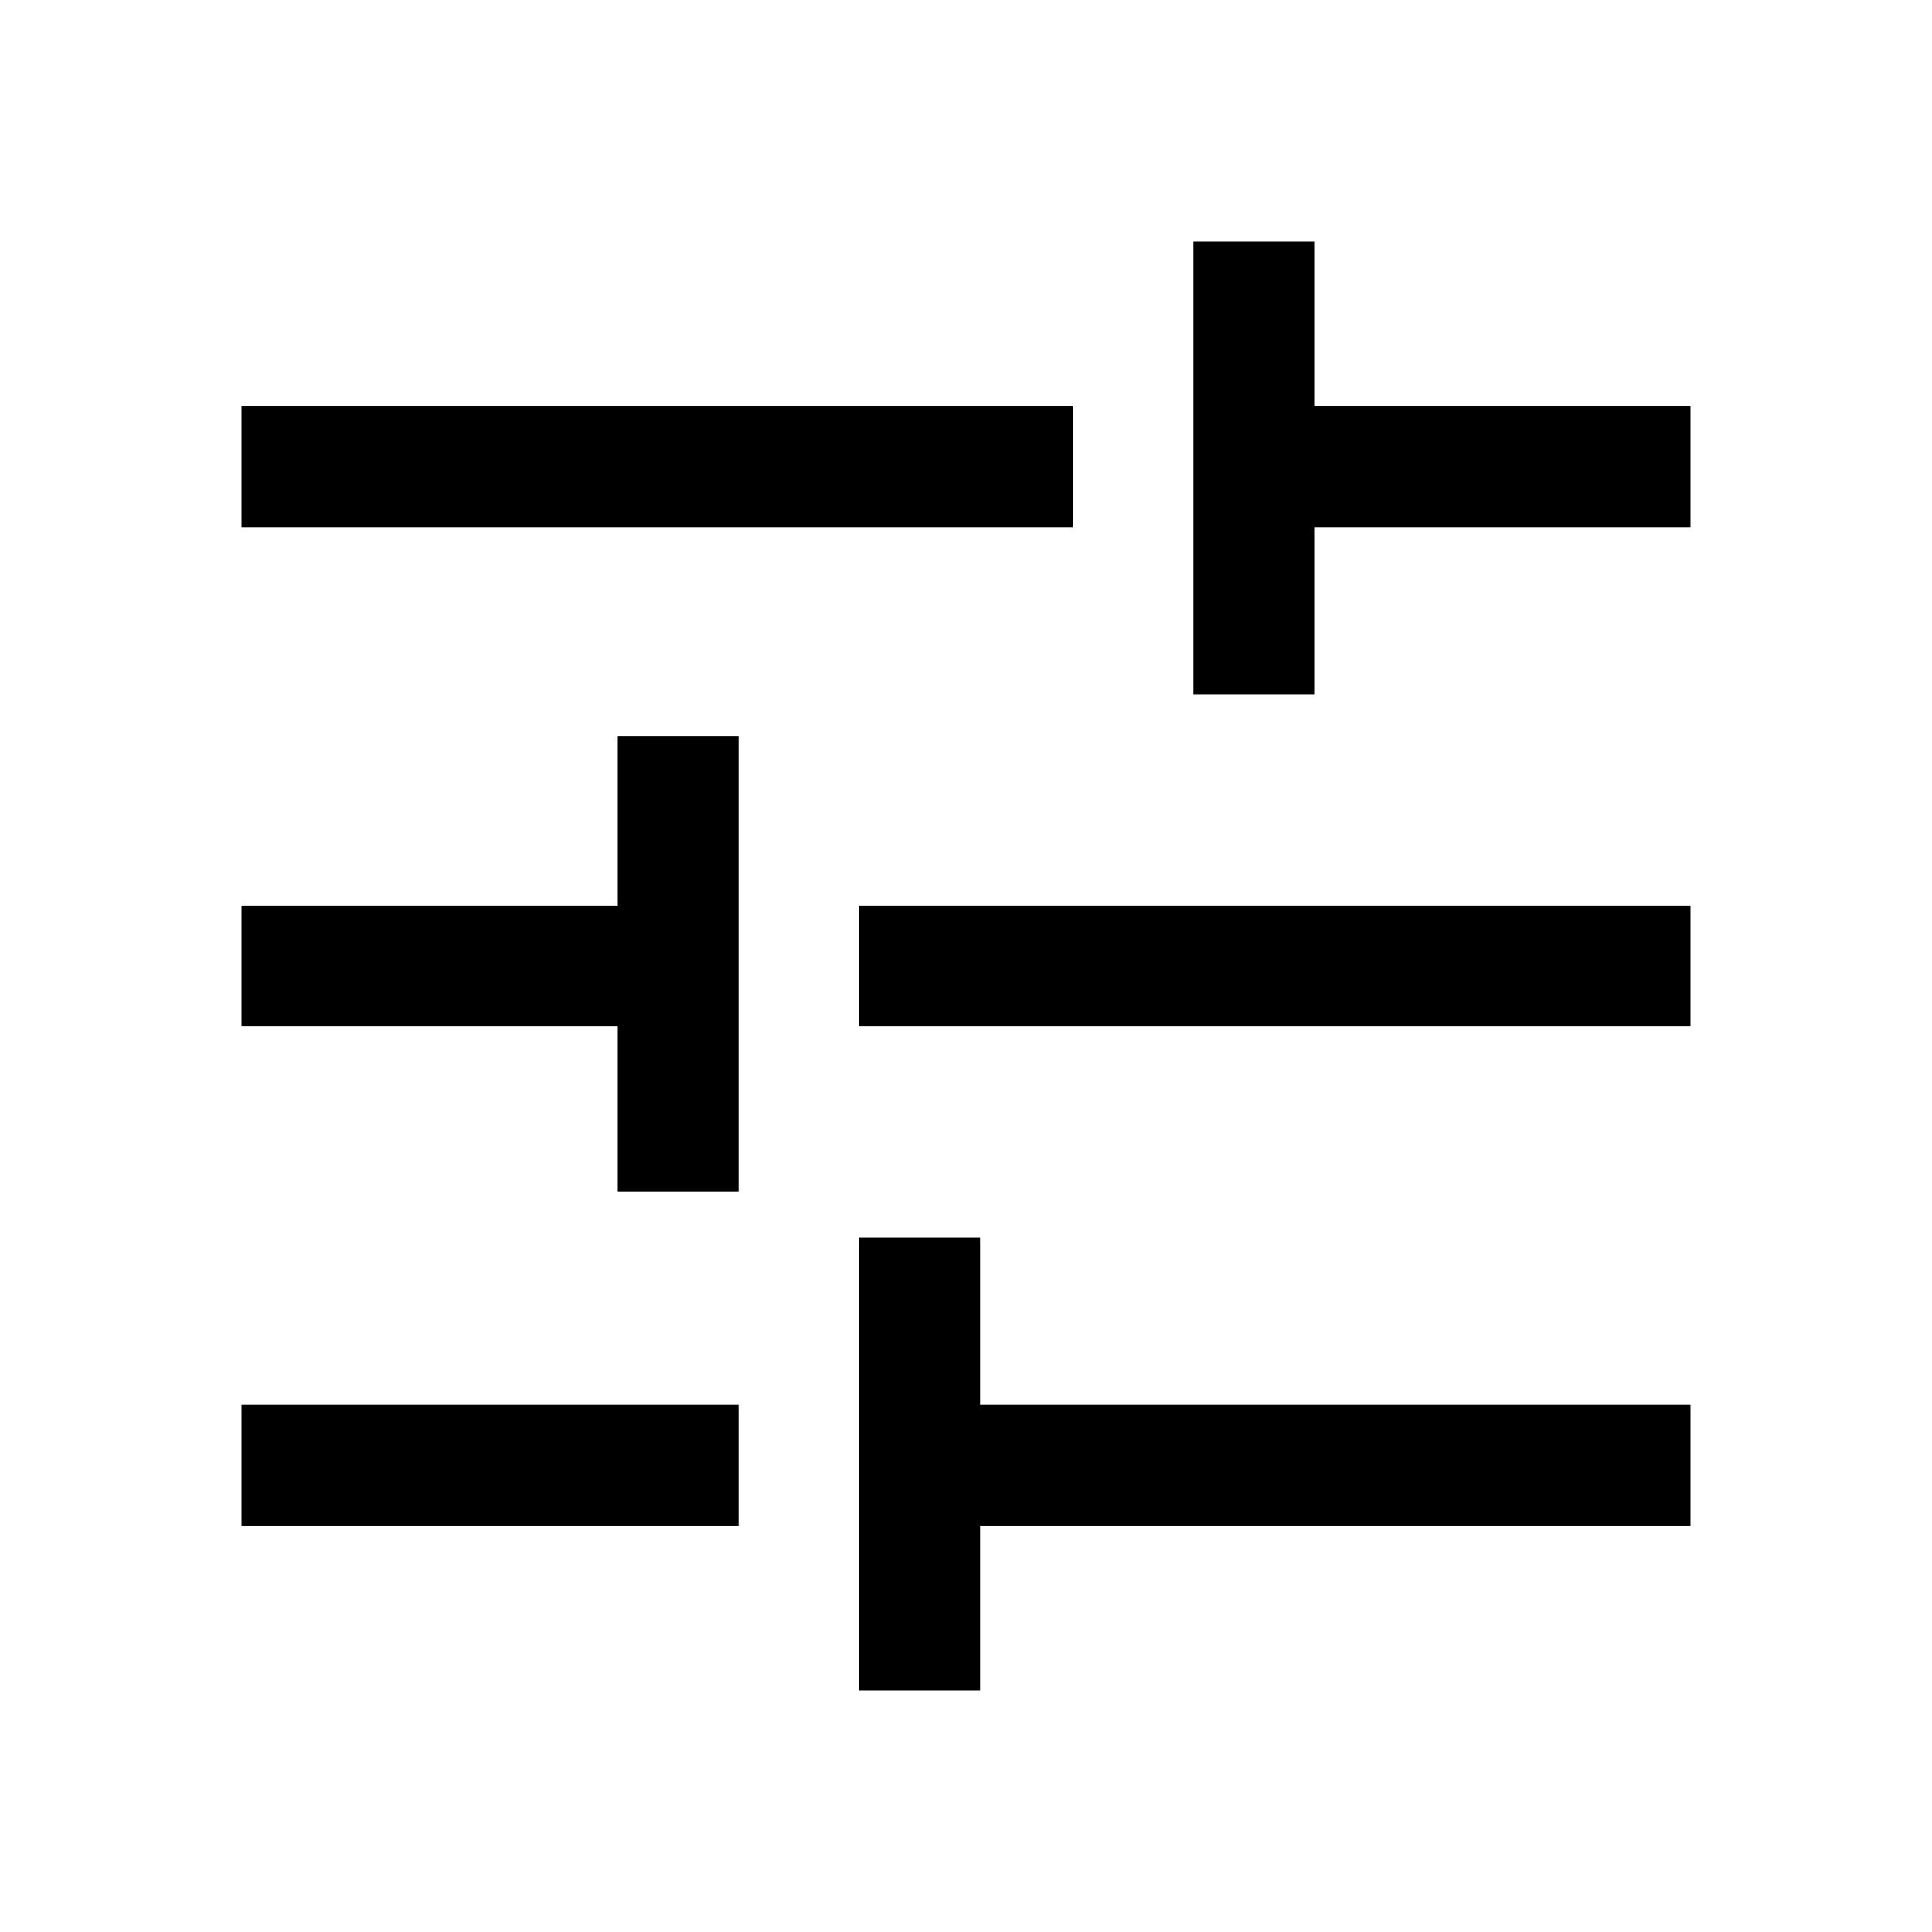
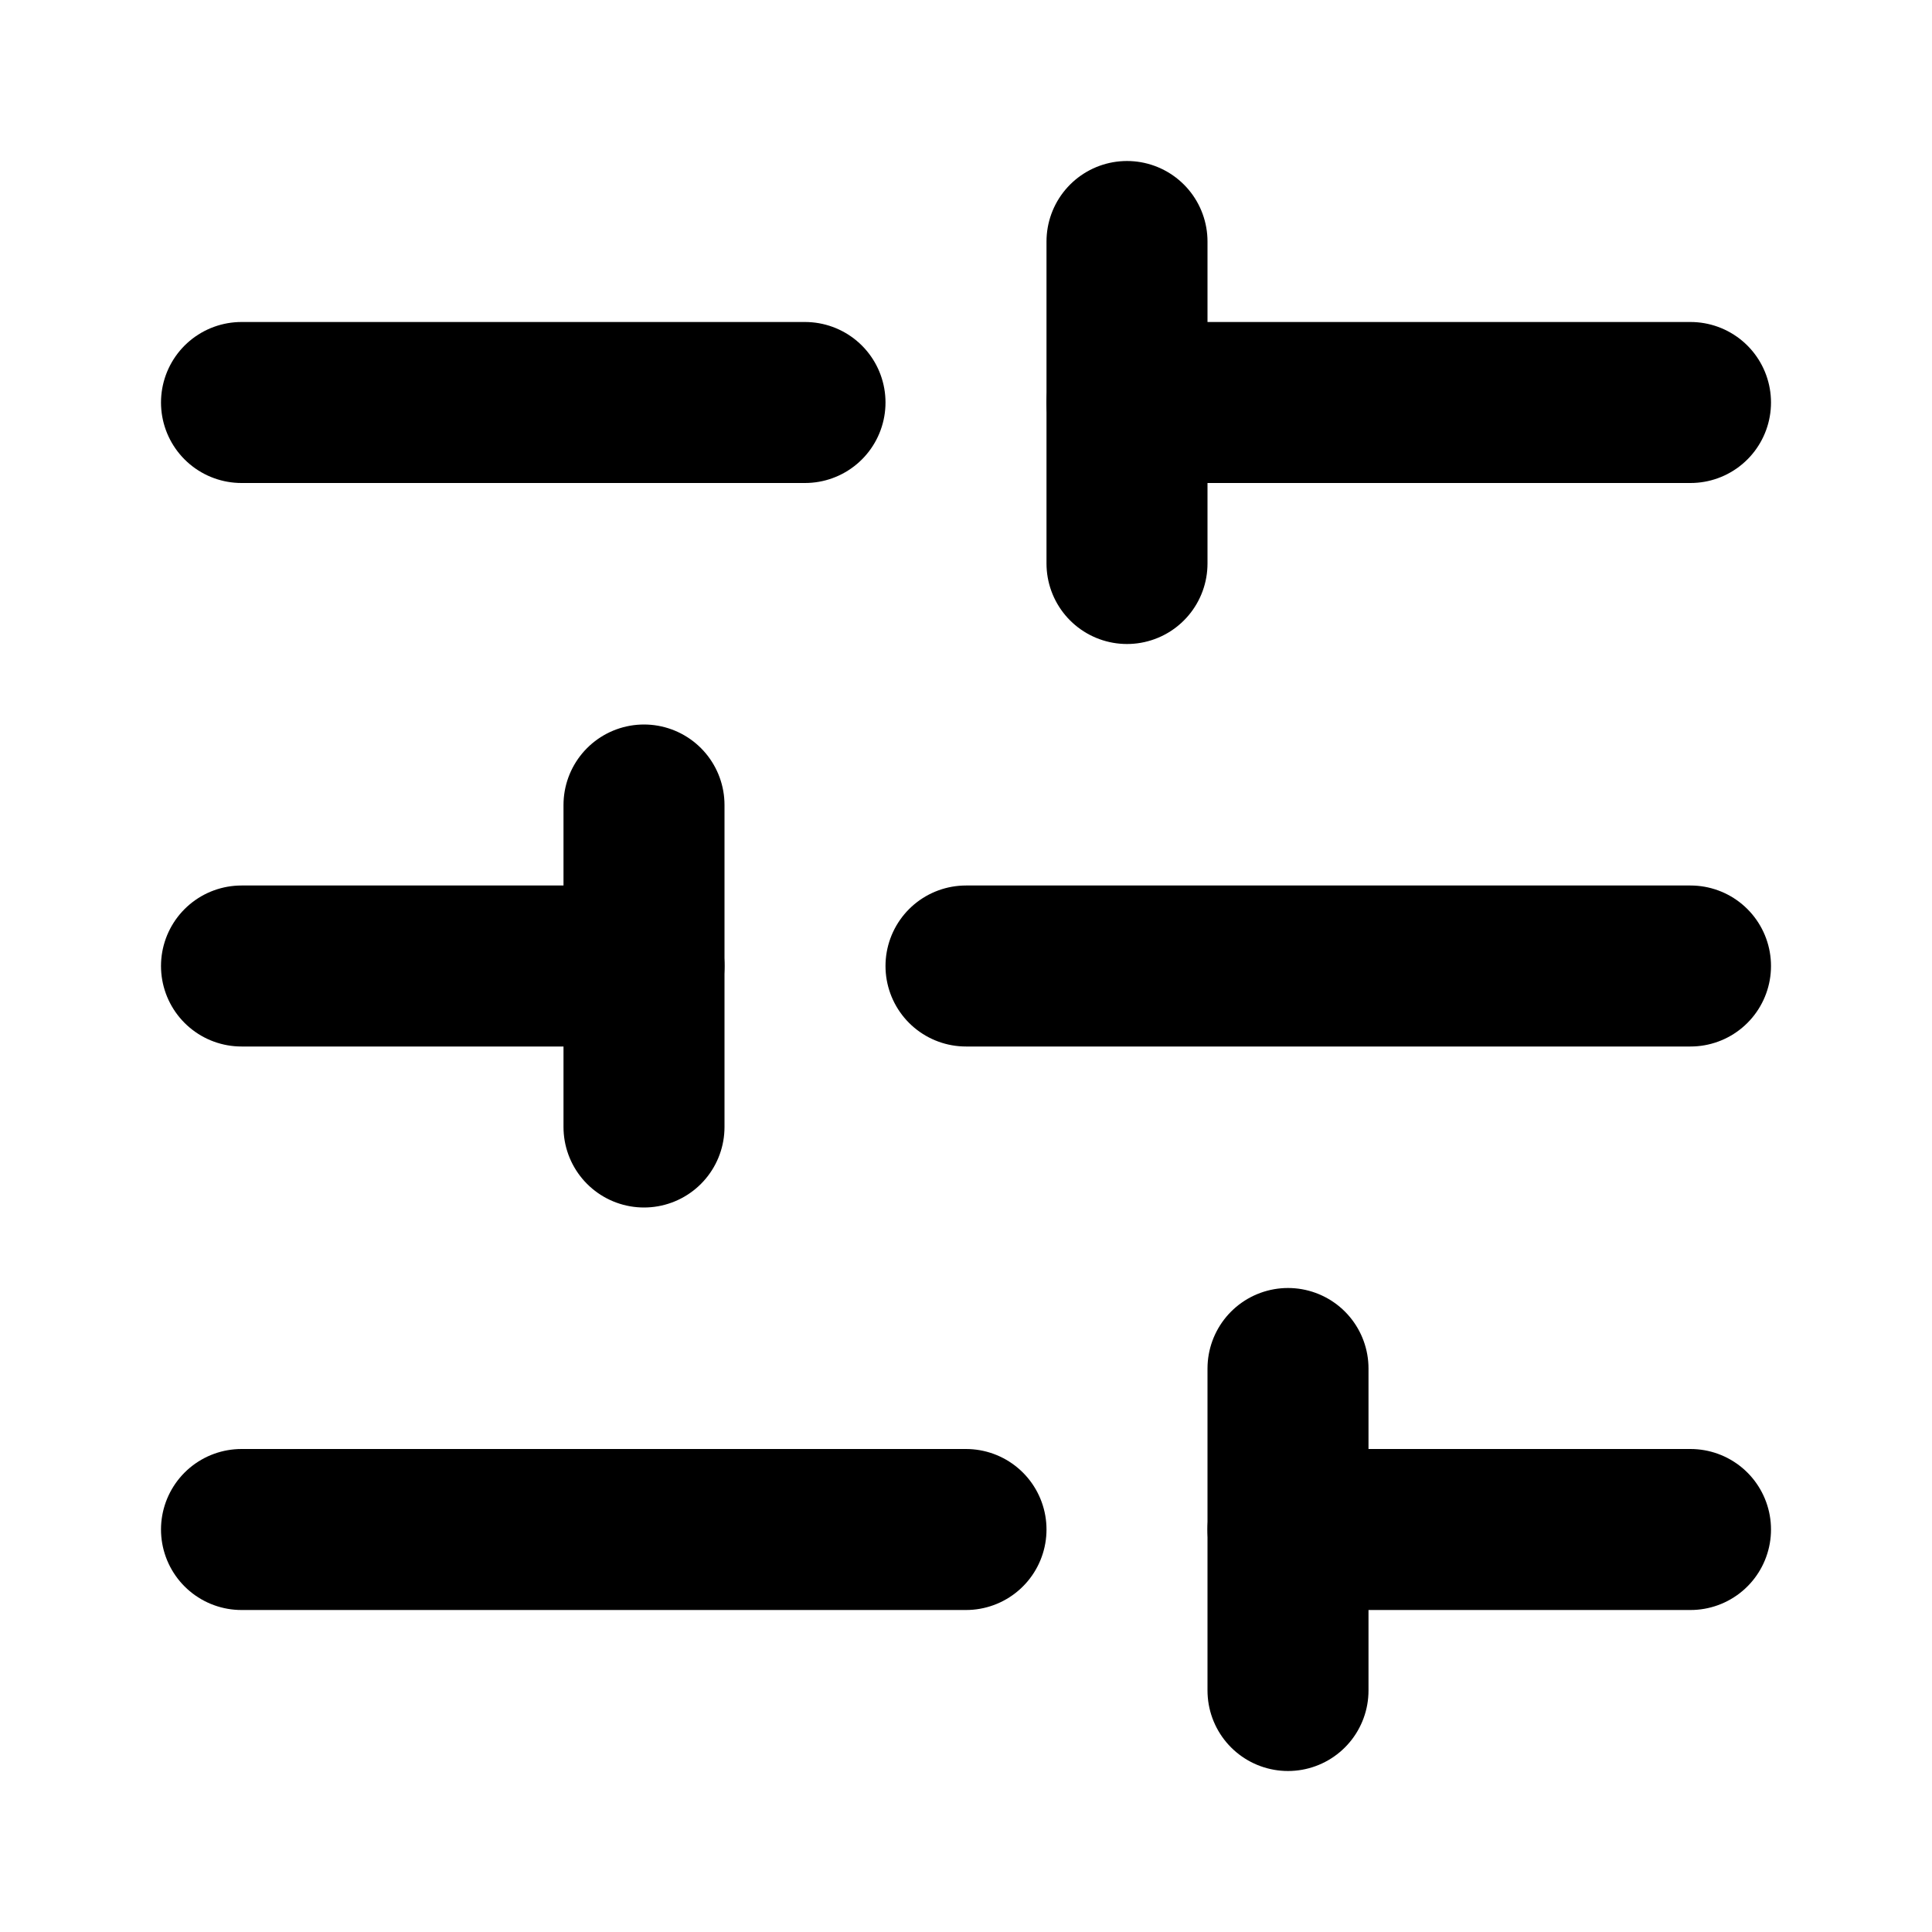
- <svg xmlns="http://www.w3.org/2000/svg" height="48" width="48">
-   <path d="M21.35 42V30.75h3v4.15H42v3H24.35V42ZM6 37.9v-3h12.35v3Zm9.35-8.3v-4.1H6v-3h9.35v-4.2h3v11.3Zm6-4.1v-3H42v3Zm8.3-8.25V6h3v4.1H42v3h-9.35v4.15ZM6 13.1v-3h20.65v3Z" />
+ <svg xmlns="http://www.w3.org/2000/svg" width="48" height="48" viewBox="0 0 24 24" fill="none" stroke="#000000" stroke-width="2" stroke-linecap="round" stroke-linejoin="round">
+   <path d="M10 5H3" />
+   <path d="M12 19H3" />
+   <path d="M14 3v4" />
+   <path d="M16 17v4" />
+   <path d="M21 12h-9" />
+   <path d="M21 19h-5" />
+   <path d="M21 5h-7" />
+   <path d="M8 10v4" />
+   <path d="M8 12H3" />
</svg>
